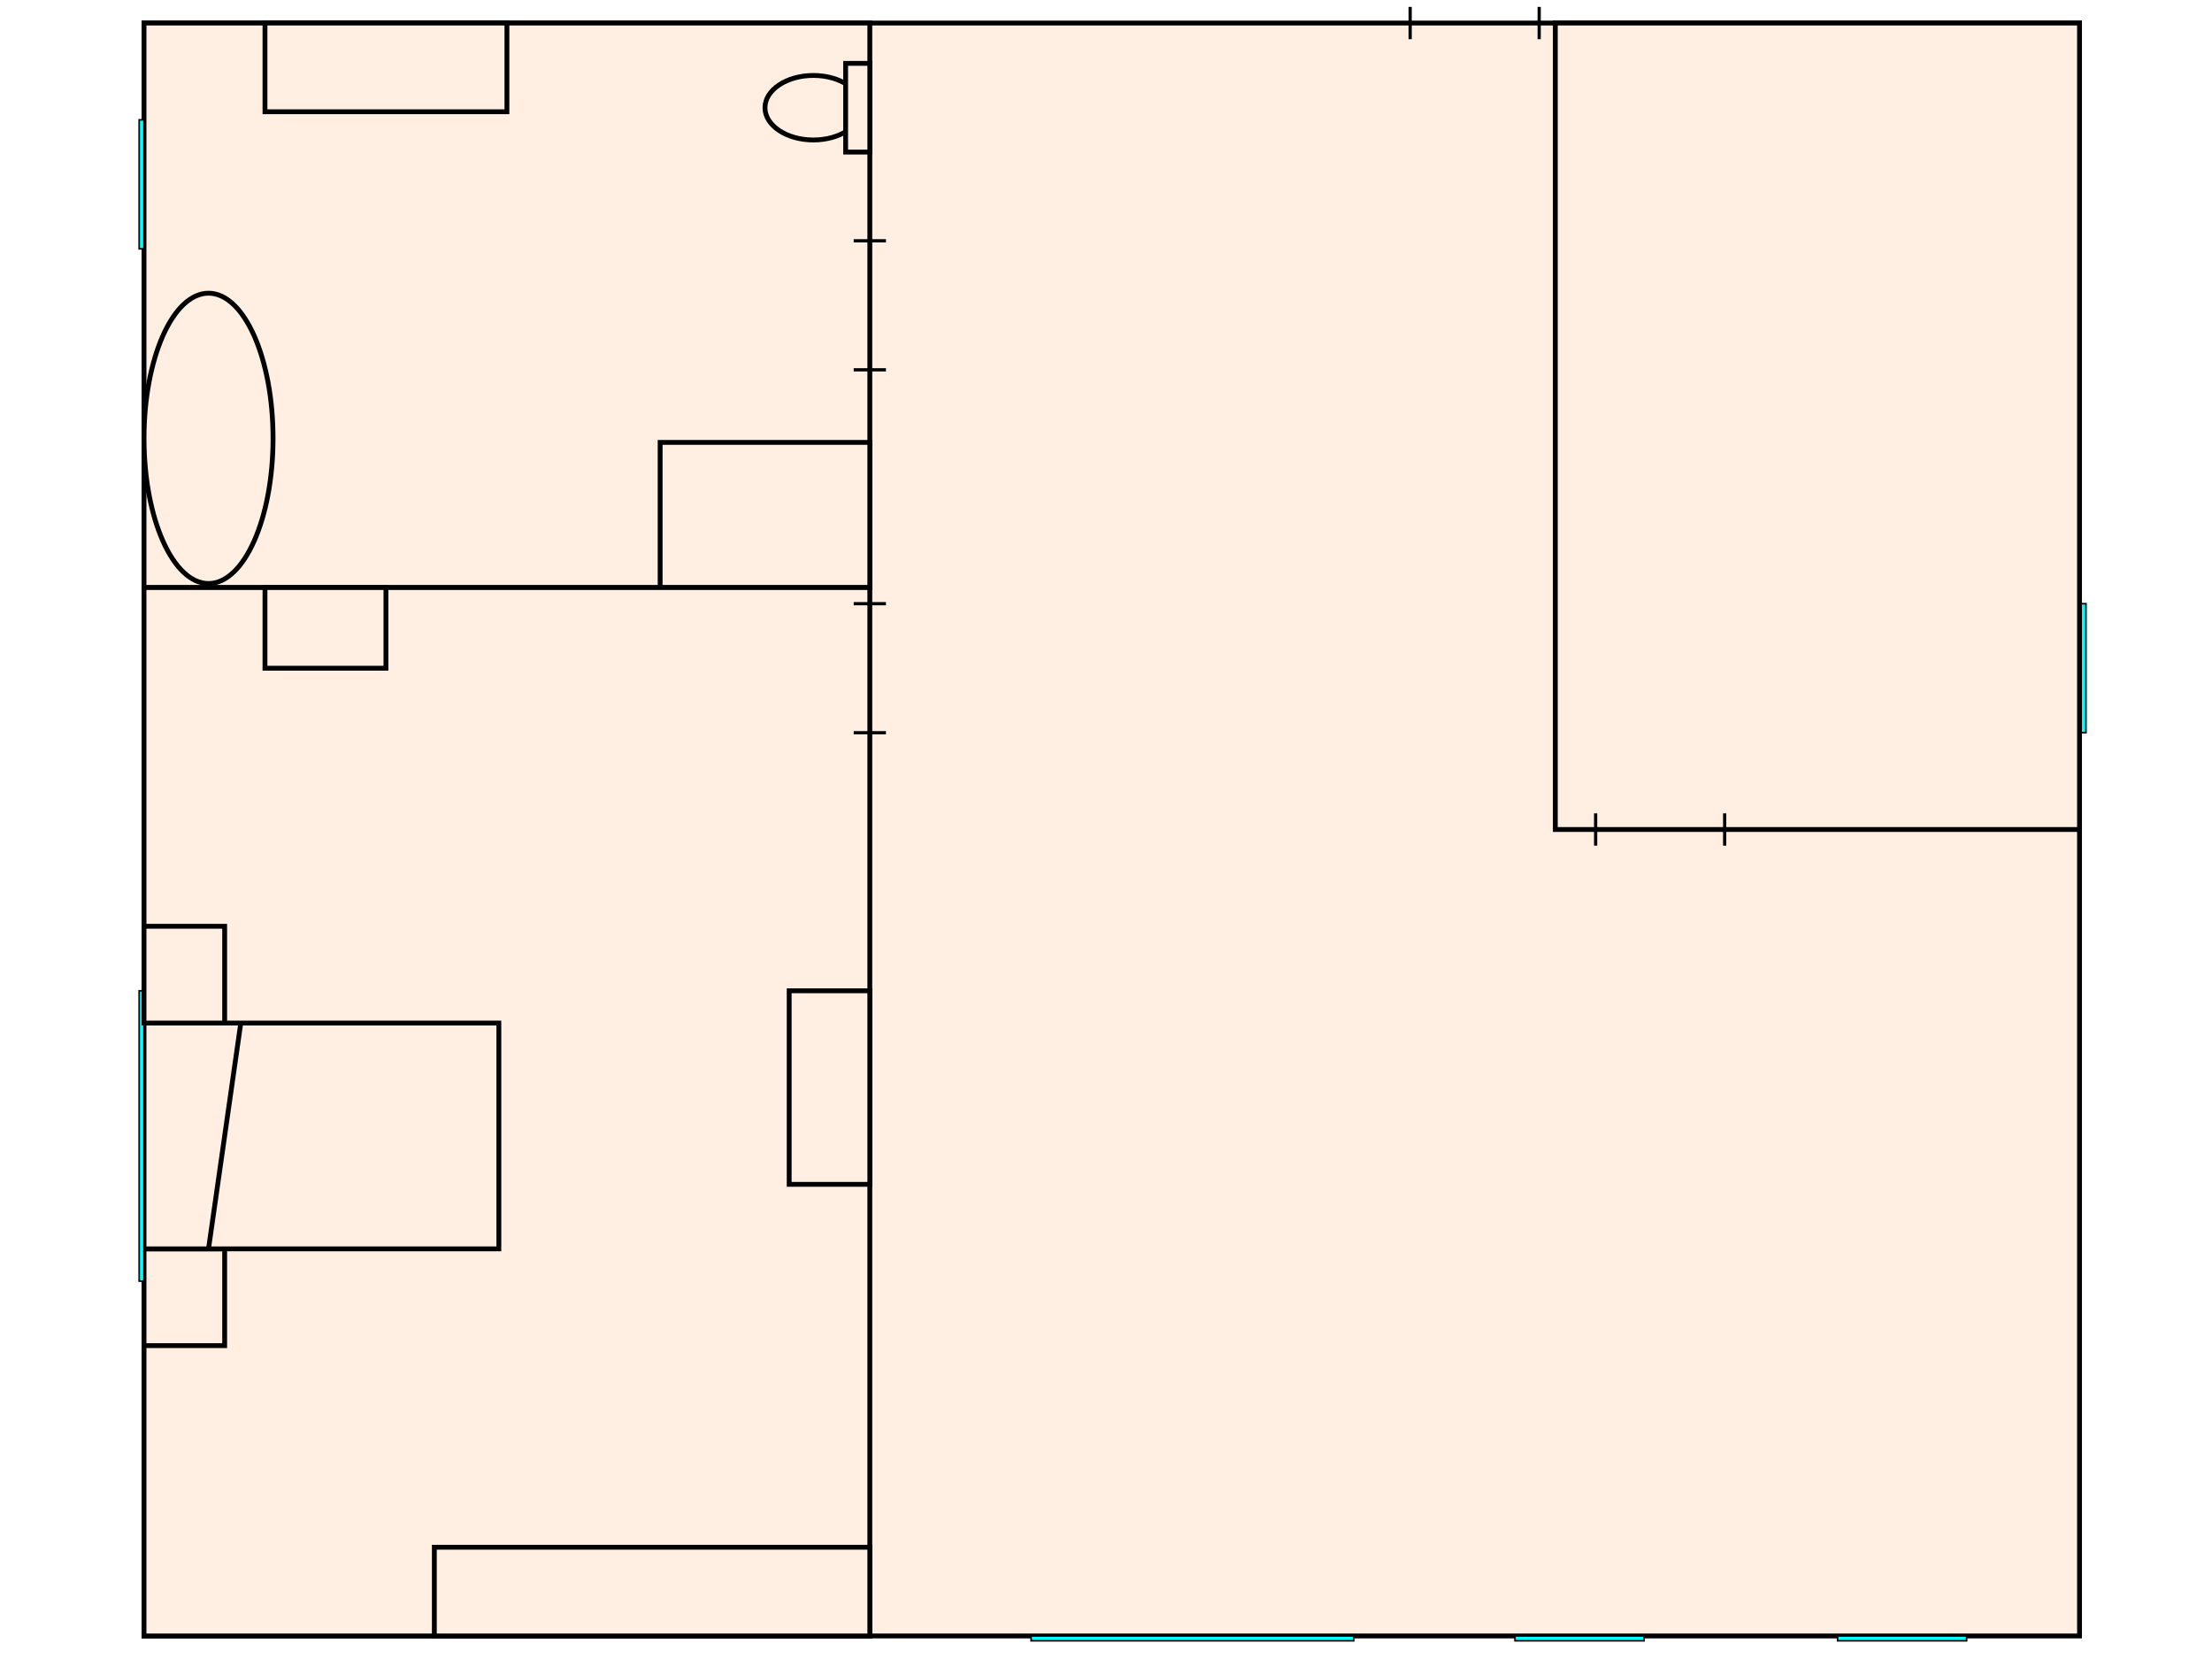
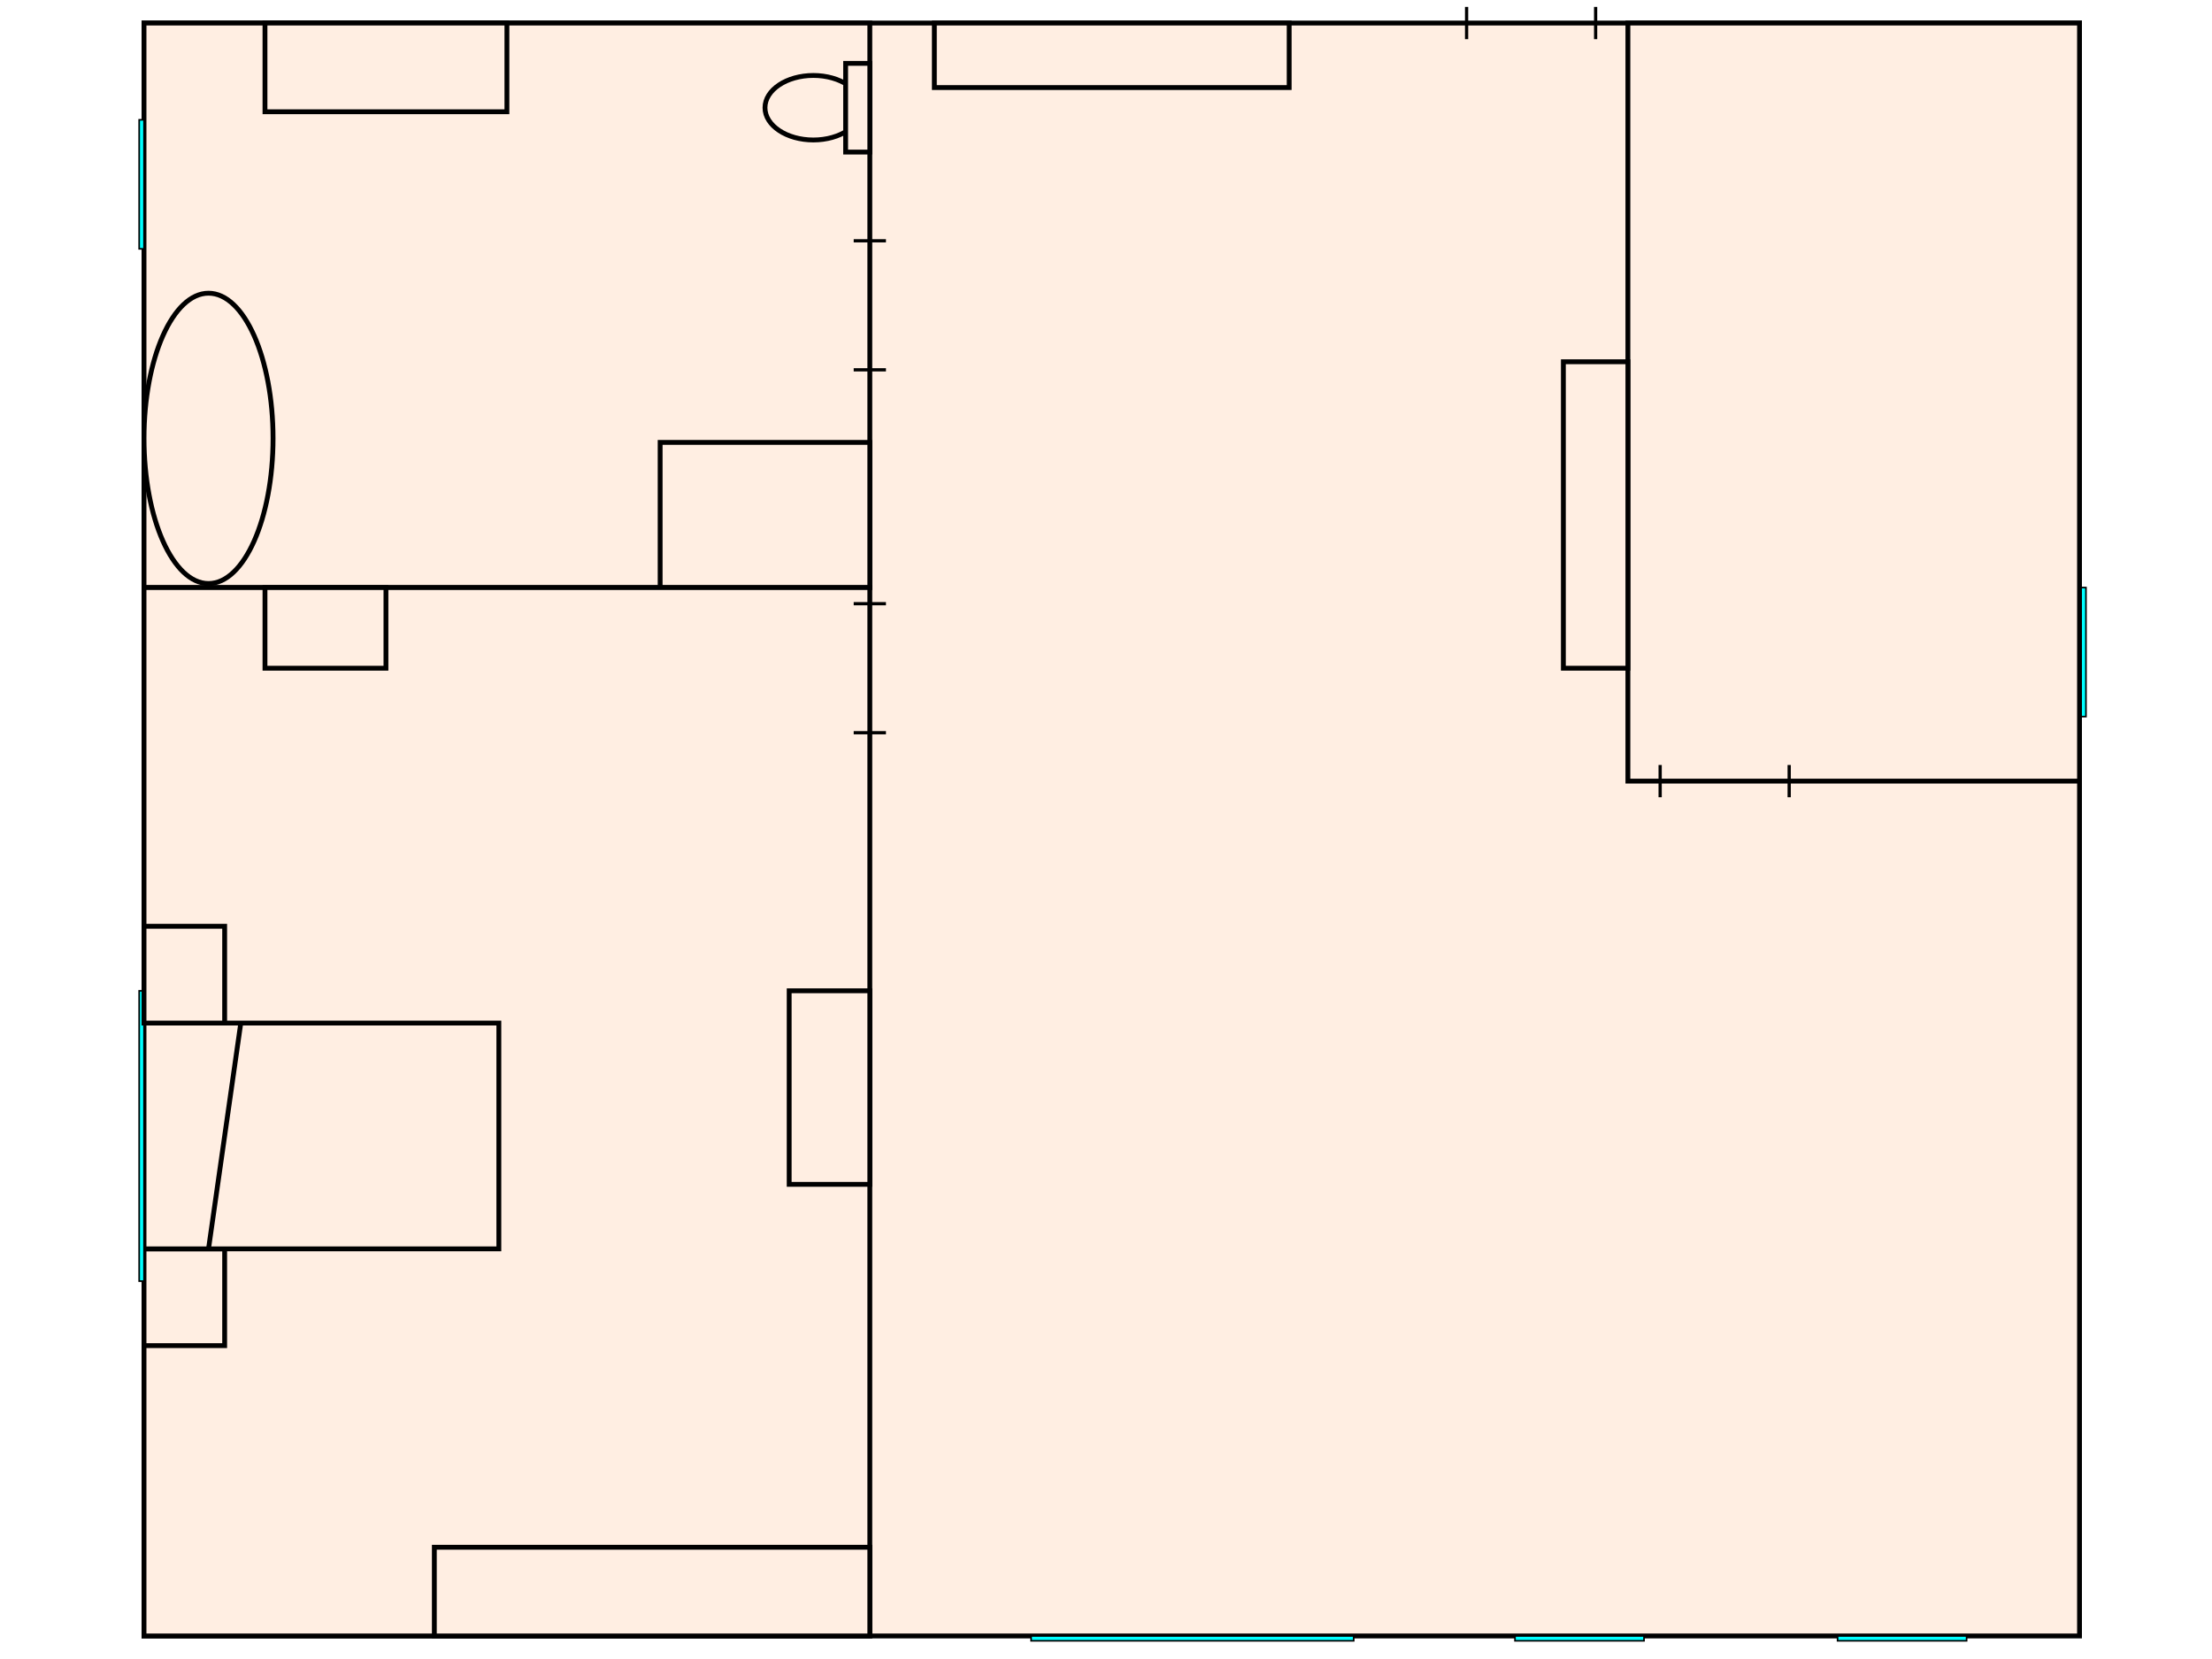
<svg xmlns="http://www.w3.org/2000/svg" width="100%" height="100%" viewBox="0 0 1920 1440">
  <g id="l_Background">
		
	</g>
  <g id="general_0001" transform="matrix(1.4 0 0 1.4 125 20)">
    <rect id="contour" x="0" y="0" height="1000" width="1200" stroke-width="3" stroke="black" fill="#FFEEE2" />
    <g id="bathroom_0001" transform="matrix(1 0 0 1 0 0)">
      <rect id="contour" x="0" y="0" height="350" width="450" stroke-width="3" stroke="black" fill="#FFEEE2" />
      <rect id="sink" x="75" y="0" height="55" width="150" stroke-width="3" stroke="black" fill="#FFEEE2" />
      <g id="bathroom_0001_wc">
        <ellipse id="wc" cx="415" cy="52.5" rx="30" ry="20" stroke-width="3" stroke="black" fill="#FFEEE2" />
        <rect id="wc" x="435" y="25" height="55" width="15" stroke-width="3" stroke="black" fill="#FFEEE2" />
      </g>
      <g id="bathroom_0001_dinningroom_door">
        <line id="door" x1="440" y1="135" x2="460" y2="135" stroke-width="2" stroke="black" />
        <line id="door" x1="440" y1="215" x2="460" y2="215" stroke-width="2" stroke="black" />
      </g>
-       <rect id="sink" x="320" y="260" height="90" width="130" stroke-width="3" stroke="black" fill="#FFEEE2" />
+       <rect id="shower" x="320" y="260" height="90" width="130" stroke-width="3" stroke="black" fill="#FFEEE2" />
      <ellipse id="bath" cx="40" cy="257.5" rx="40" ry="90" stroke-width="3" stroke="black" fill="#FFEEE2" />
      <rect id="window" x="-3" y="60" height="80" width="3" fill="cyan" stroke-width="1" stroke="black" />
    </g>
    <g id="bedroom_0001" transform="matrix(1 0 0 1 0 0)">
      <rect id="contour" x="0" y="350" height="650" width="450" stroke-width="3" stroke="black" fill="#FFEEE2" />
      <rect id="table1" x="75" y="350" height="50" width="75" stroke-width="3" stroke="black" fill="#FFEEE2" />
      <g id="bedroom_0001_dinningroom_door">
        <line id="door" x1="440" y1="360" x2="460" y2="360" stroke-width="2" stroke="black" />
        <line id="door" x1="440" y1="440" x2="460" y2="440" stroke-width="2" stroke="black" />
      </g>
      <rect id="table2" x="400" y="600" height="120" width="50" stroke-width="3" stroke="black" fill="#FFEEE2" />
      <rect id="table3" x="180" y="945" height="55" width="270" stroke-width="3" stroke="black" fill="#FFEEE2" />
      <rect id="table4" x="0" y="760" height="60" width="50" stroke-width="3" stroke="black" fill="#FFEEE2" />
      <g id="bed">
        <rect id="bed" x="0" y="620" height="140" width="220" stroke-width="3" stroke="black" fill="#FFEEE2" />
        <line id="bed" x1="60" y1="620" x2="40" y2="760" stroke-width="3" stroke="black" />
      </g>
      <rect id="window" x="-3" y="600" height="180" width="3" fill="cyan" stroke-width="1" stroke="black" />
      <rect id="table5" x="0" y="560" height="60" width="50" stroke-width="3" stroke="black" fill="#FFEEE2" />
    </g>
    <g id="kitchen_0001" transform="matrix(1 0 0 1 0 0)">
-       <rect id="contour" x="875" y="0" height="500" width="325" stroke-width="3" stroke="black" fill="#FFEEE2" />
+       <rect id="contour" x="920" y="0" height="470" width="280" stroke-width="3" stroke="black" fill="#FFEEE2" />
      <g id="kitchen_0001_dinningroom_door">
-         <line id="door" x1="900" y1="490" x2="900" y2="510" stroke-width="2" stroke="black" />
-         <line id="door" x1="980" y1="490" x2="980" y2="510" stroke-width="2" stroke="black" />
+         <line id="dinningroom_door" x1="940" y1="460" x2="940" y2="480" stroke-width="2" stroke="black" />
+         <line id="dinningroom_door" x1="1020" y1="460" x2="1020" y2="480" stroke-width="2" stroke="black" />
      </g>
-       <rect id="window" x="1201" y="360" height="80" width="3" fill="cyan" stroke-width="1" stroke="black" />
+       <rect id="window" x="1201" y="350" height="80" width="3" fill="cyan" stroke-width="1" stroke="black" />
    </g>
    <g id="dinningroom_0001" transform="matrix(1 0 0 1 0 0)">
+       <rect id="shelf" x="490" y="0" height="40" width="220" stroke-width="3" stroke="black" fill="#FFEEE2" />
      <g id="general__0001_exit_door">
-         <line id="exit_Door" x1="785" y1="-10" x2="785" y2="10" stroke-width="2" stroke="black" />
-         <line id="exit_Door" x1="865" y1="-10" x2="865" y2="10" stroke-width="2" stroke="black" />
+         <line id="exit_Door" x1="820" y1="-10" x2="820" y2="10" stroke-width="2" stroke="black" />
+         <line id="exit_Door" x1="900" y1="-10" x2="900" y2="10" stroke-width="2" stroke="black" />
      </g>
+       <rect id="shelf" x="880" y="210" height="190" width="40" stroke-width="3" stroke="black" fill="#FFEEE2" />
      <rect id="window" x="550" y="1000" height="3" width="200" fill="cyan" stroke-width="1" stroke="black" />
      <rect id="window" x="850" y="1000" height="3" width="80" fill="cyan" stroke-width="1" stroke="black" />
      <rect id="window" x="1050" y="1000" height="3" width="80" fill="cyan" stroke-width="1" stroke="black" />
    </g>
  </g>
</svg>
